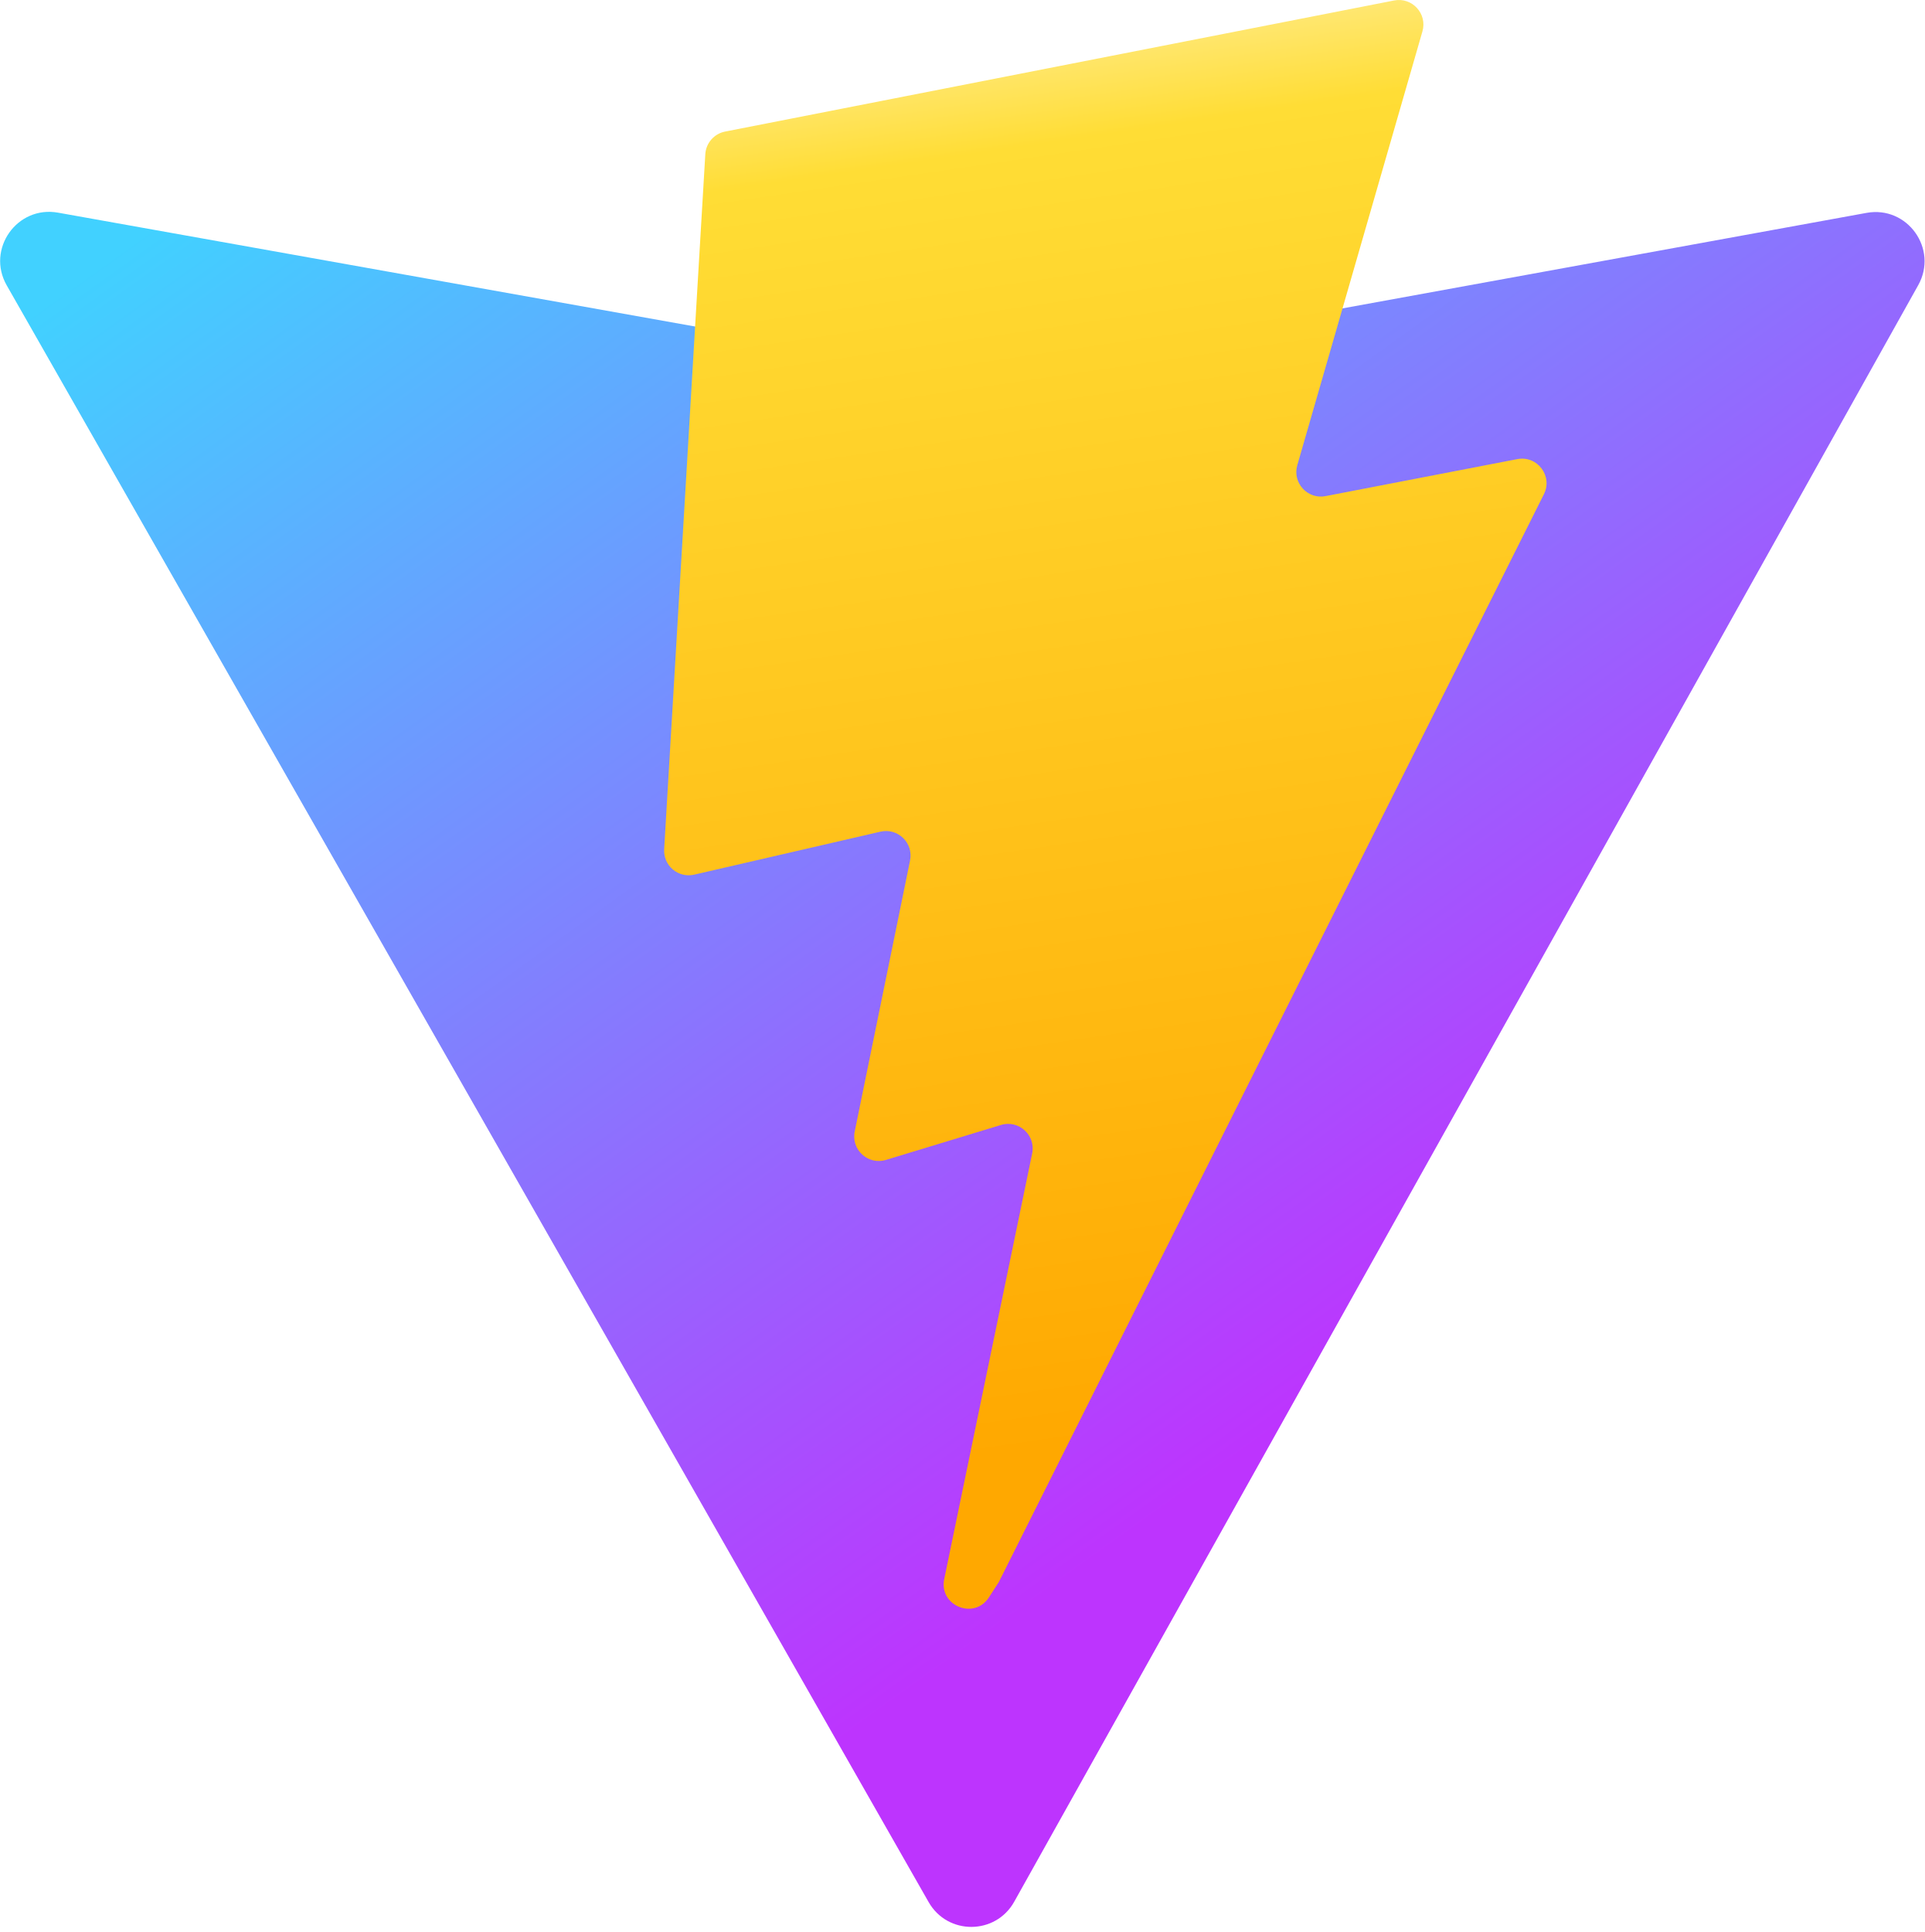
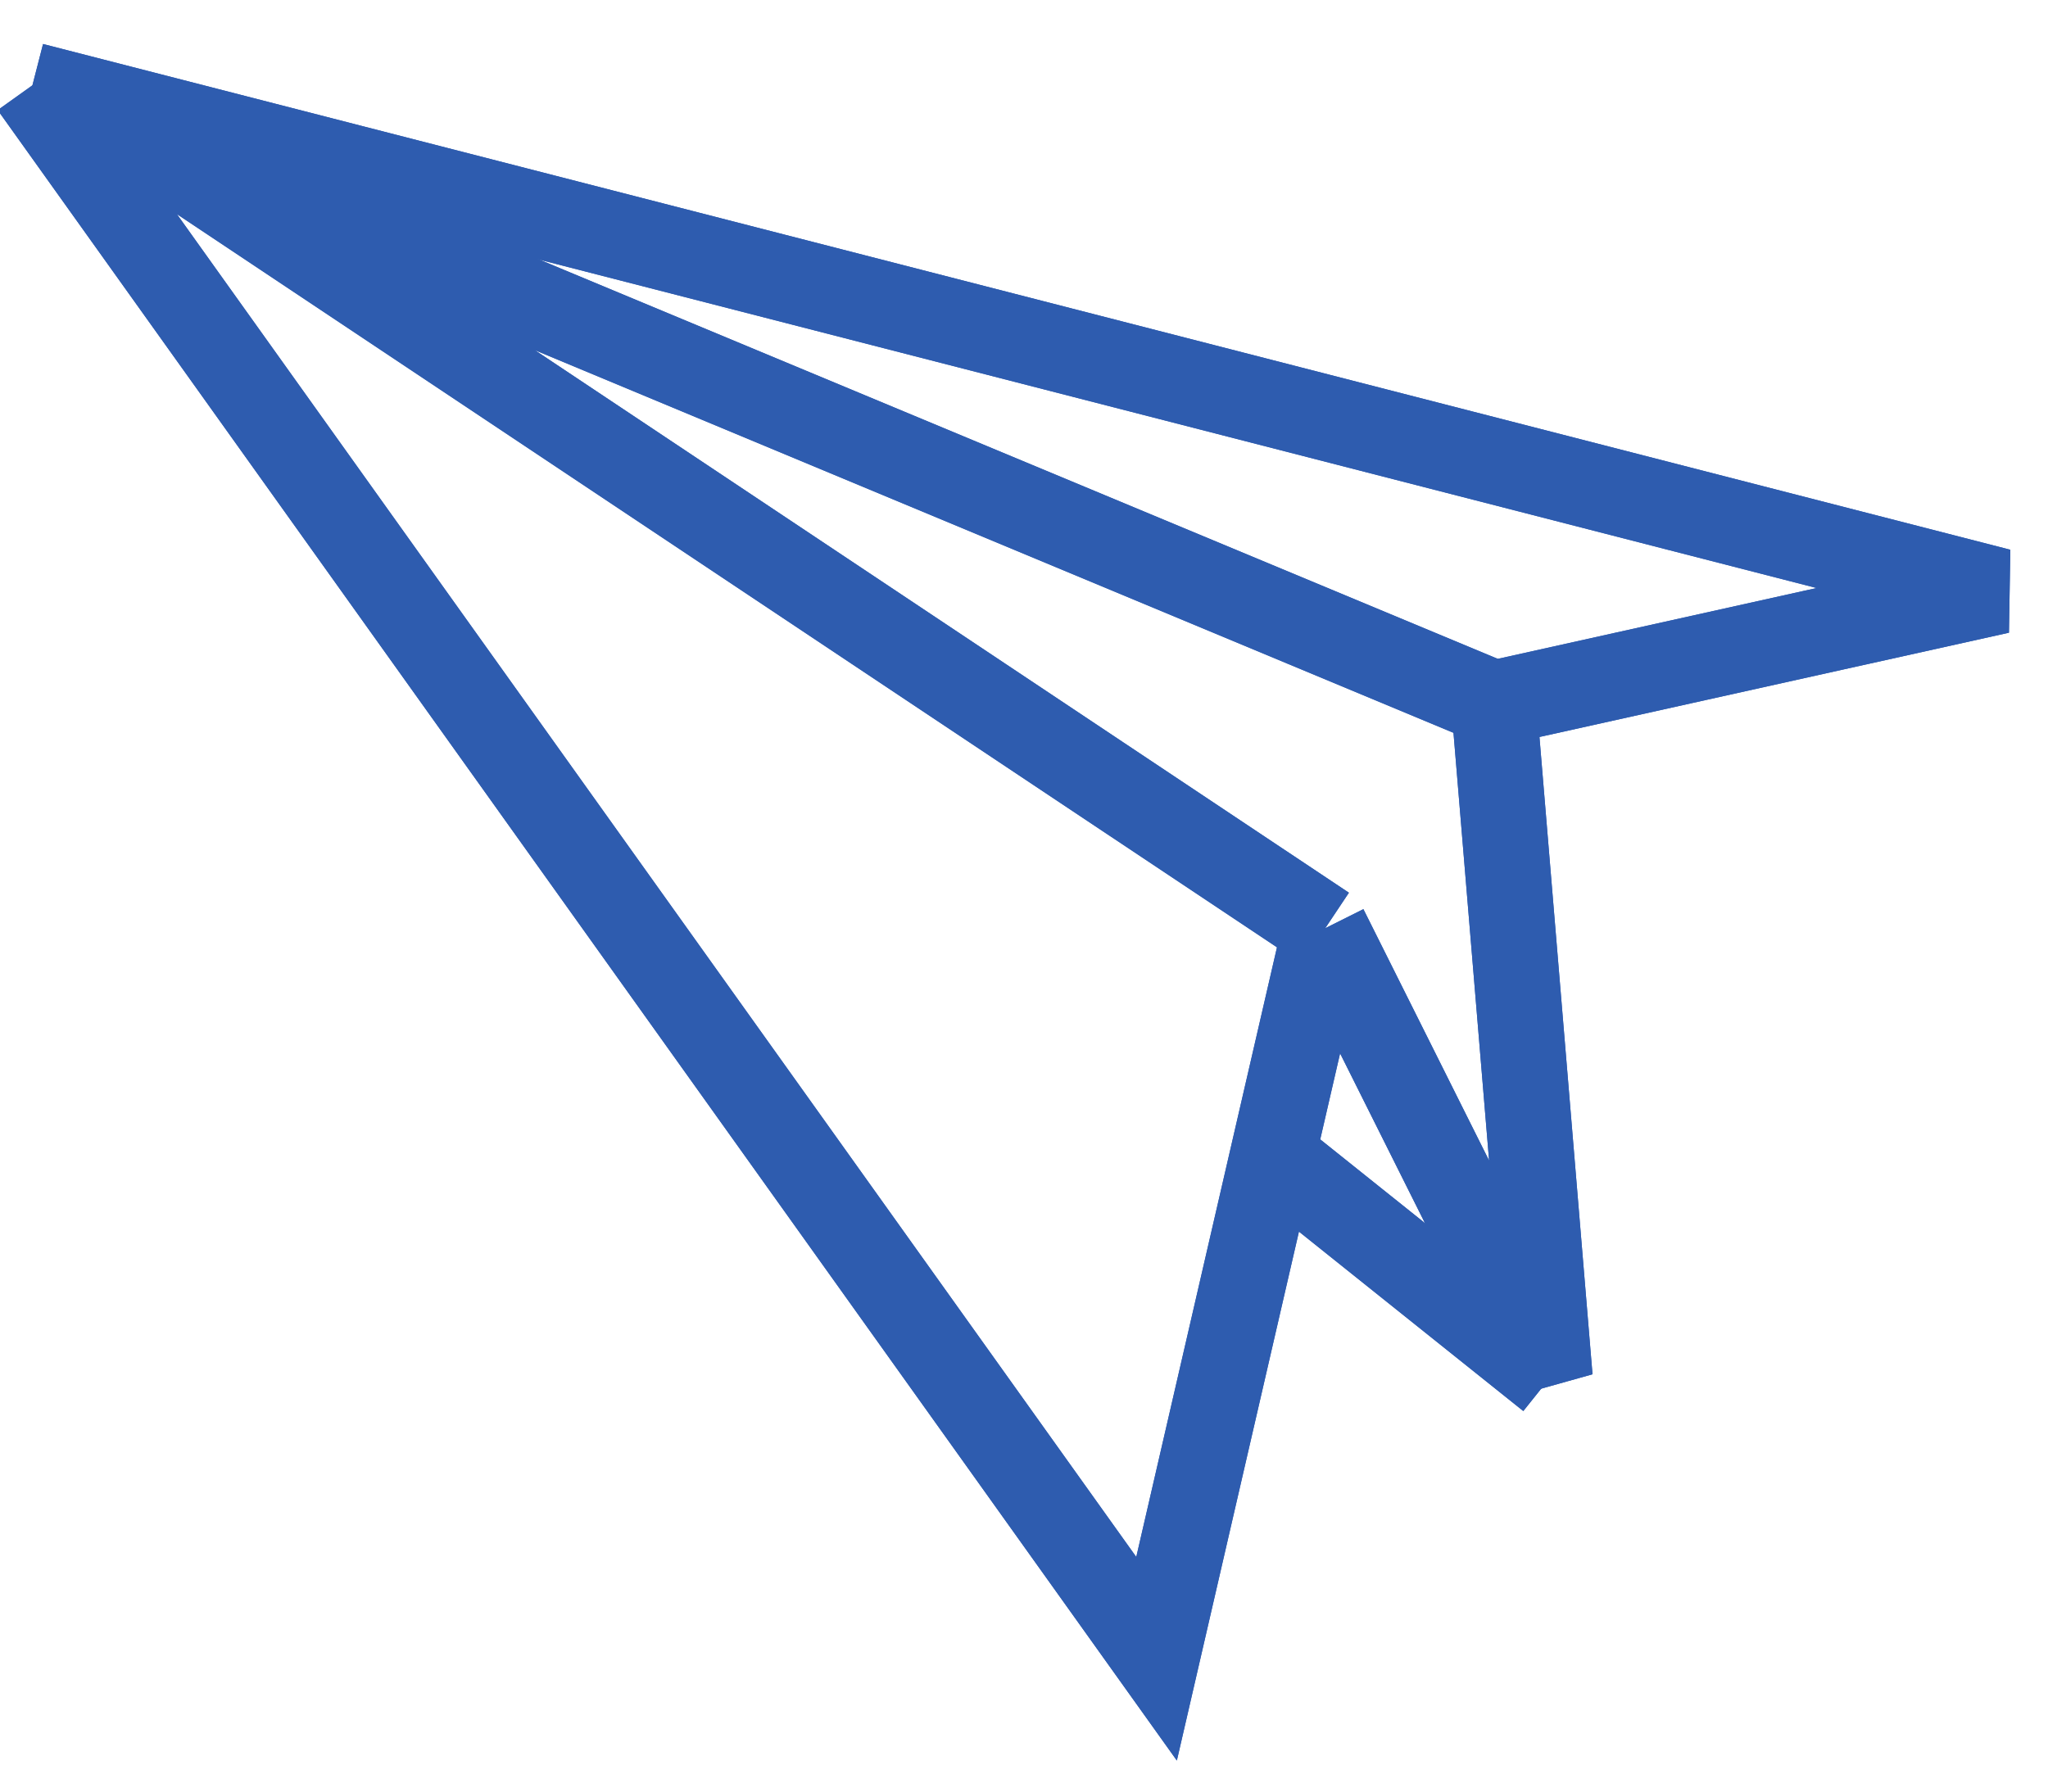
- <svg xmlns="http://www.w3.org/2000/svg" aria-hidden="true" role="img" className="iconify iconify--logos" width="31.88" height="32" preserveAspectRatio="xMidYMid meet" viewBox="0 0 256 257">
-   <defs>
-     <linearGradient id="IconifyId1813088fe1fbc01fb466" x1="-.828%" x2="57.636%" y1="7.652%" y2="78.411%">
-       <stop offset="0%" stop-color="#41D1FF" />
-       <stop offset="100%" stop-color="#BD34FE" />
-     </linearGradient>
-     <linearGradient id="IconifyId1813088fe1fbc01fb467" x1="43.376%" x2="50.316%" y1="2.242%" y2="89.03%">
-       <stop offset="0%" stop-color="#FFEA83" />
-       <stop offset="8.333%" stop-color="#FFDD35" />
-       <stop offset="100%" stop-color="#FFA800" />
-     </linearGradient>
-   </defs>
-   <path fill="url(#IconifyId1813088fe1fbc01fb466)" d="M255.153 37.938L134.897 252.976c-2.483 4.44-8.862 4.466-11.382.048L.875 37.958c-2.746-4.814 1.371-10.646 6.827-9.67l120.385 21.517a6.537 6.537 0 0 0 2.322-.004l117.867-21.483c5.438-.991 9.574 4.796 6.877 9.62Z" />
-   <path fill="url(#IconifyId1813088fe1fbc01fb467)" d="M185.432.063L96.44 17.501a3.268 3.268 0 0 0-2.634 3.014l-5.474 92.456a3.268 3.268 0 0 0 3.997 3.378l24.777-5.718c2.318-.535 4.413 1.507 3.936 3.838l-7.361 36.047c-.495 2.426 1.782 4.5 4.151 3.78l15.304-4.649c2.372-.72 4.652 1.36 4.15 3.788l-11.698 56.621c-.732 3.542 3.979 5.473 5.943 2.437l1.313-2.028l72.516-144.72c1.215-2.423-.88-5.186-3.54-4.672l-25.505 4.922c-2.396.462-4.435-1.77-3.759-4.114l16.646-57.705c.677-2.35-1.37-4.583-3.769-4.113Z" />
+ <svg xmlns="http://www.w3.org/2000/svg" width="24" height="21" fill="none" viewBox="0 0 24 21">
+   <path stroke="#2e5caf" stroke-width="1" d="M15.53 10.88 1.697 1.658l15.809 6.587m-2.635 5.27 3.293 2.634" />
+   <path stroke="#2e5caf" stroke-width="1" d="m.38 1 13.174 18.443 1.976-8.563" />
+   <path stroke="#2e5caf" stroke-width="1" d="m15.53 10.88 2.634 5.27-.658-7.905 5.928-1.317L.38 1" />
+   <path stroke="#2e5caf" stroke-width="1" d="M15.53 10.88 1.696 1.658l15.809 6.587m-2.635 5.27 3.293 2.634M.38 1l13.173 18.443 1.976-8.563" />
+   <path stroke="#2e5caf" stroke-width="1" d="m15.53 10.88 2.634 5.27-.658-7.905 5.928-1.317L.38 1" />
</svg>
